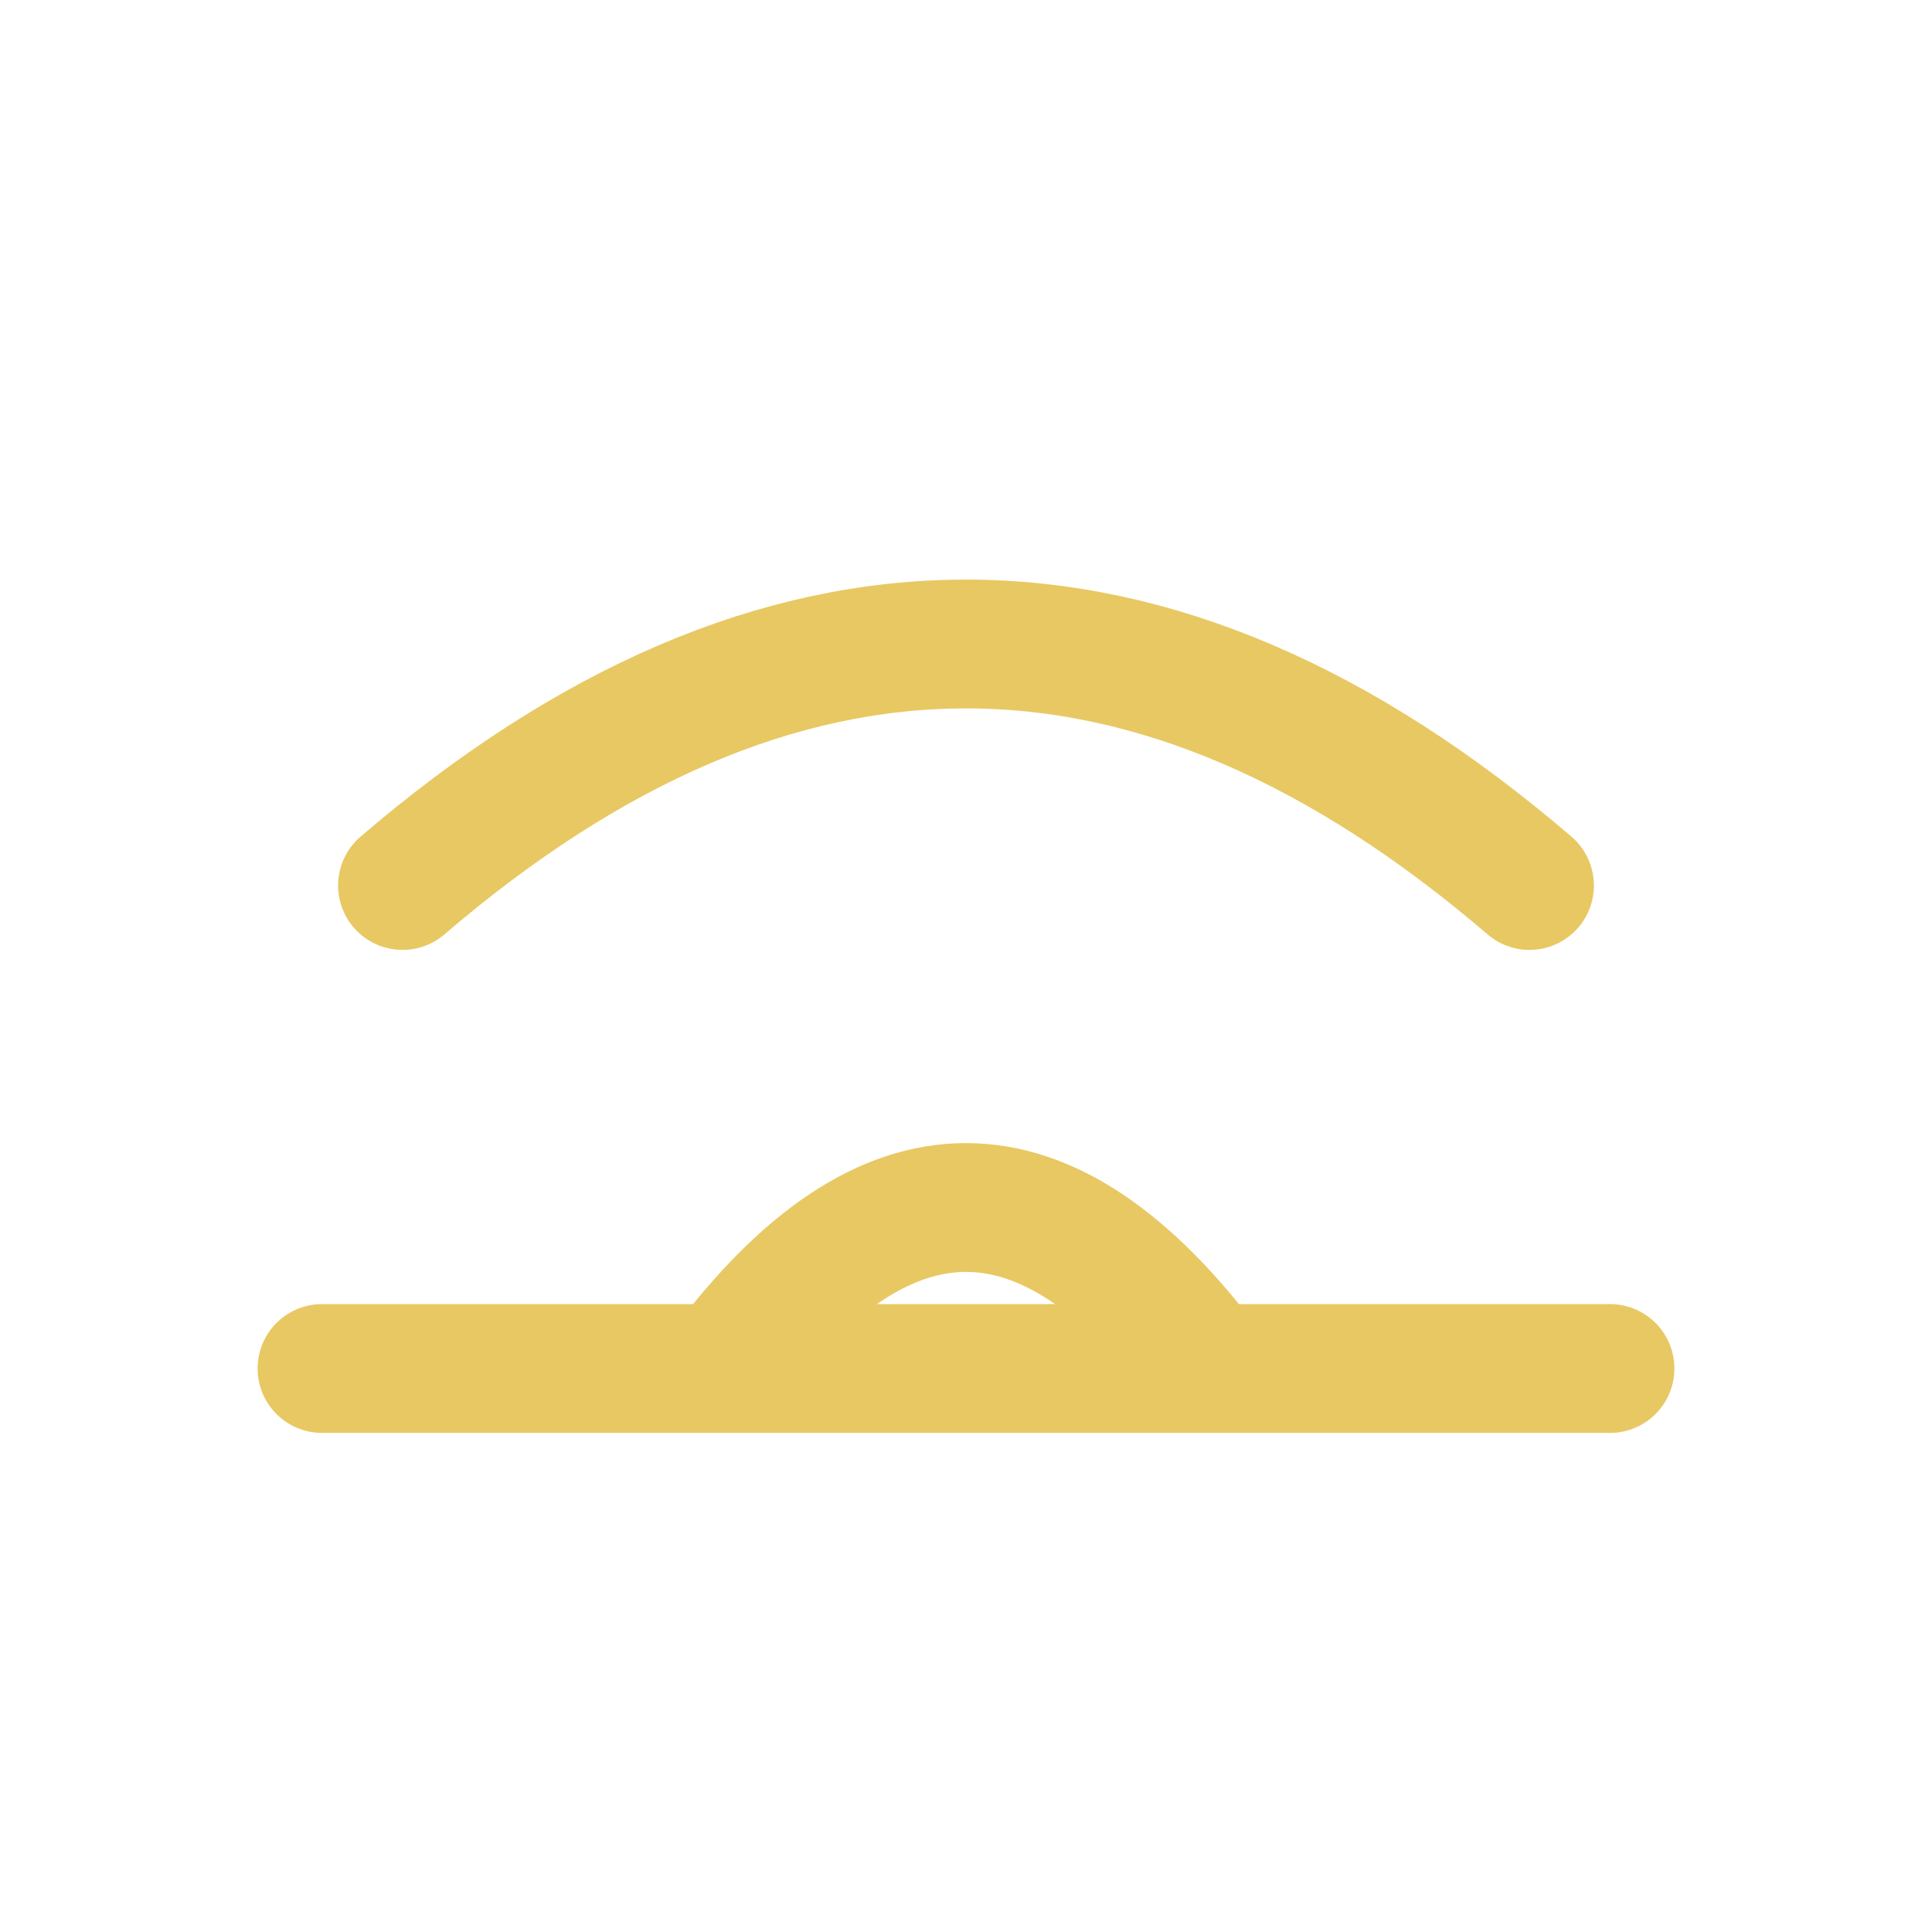
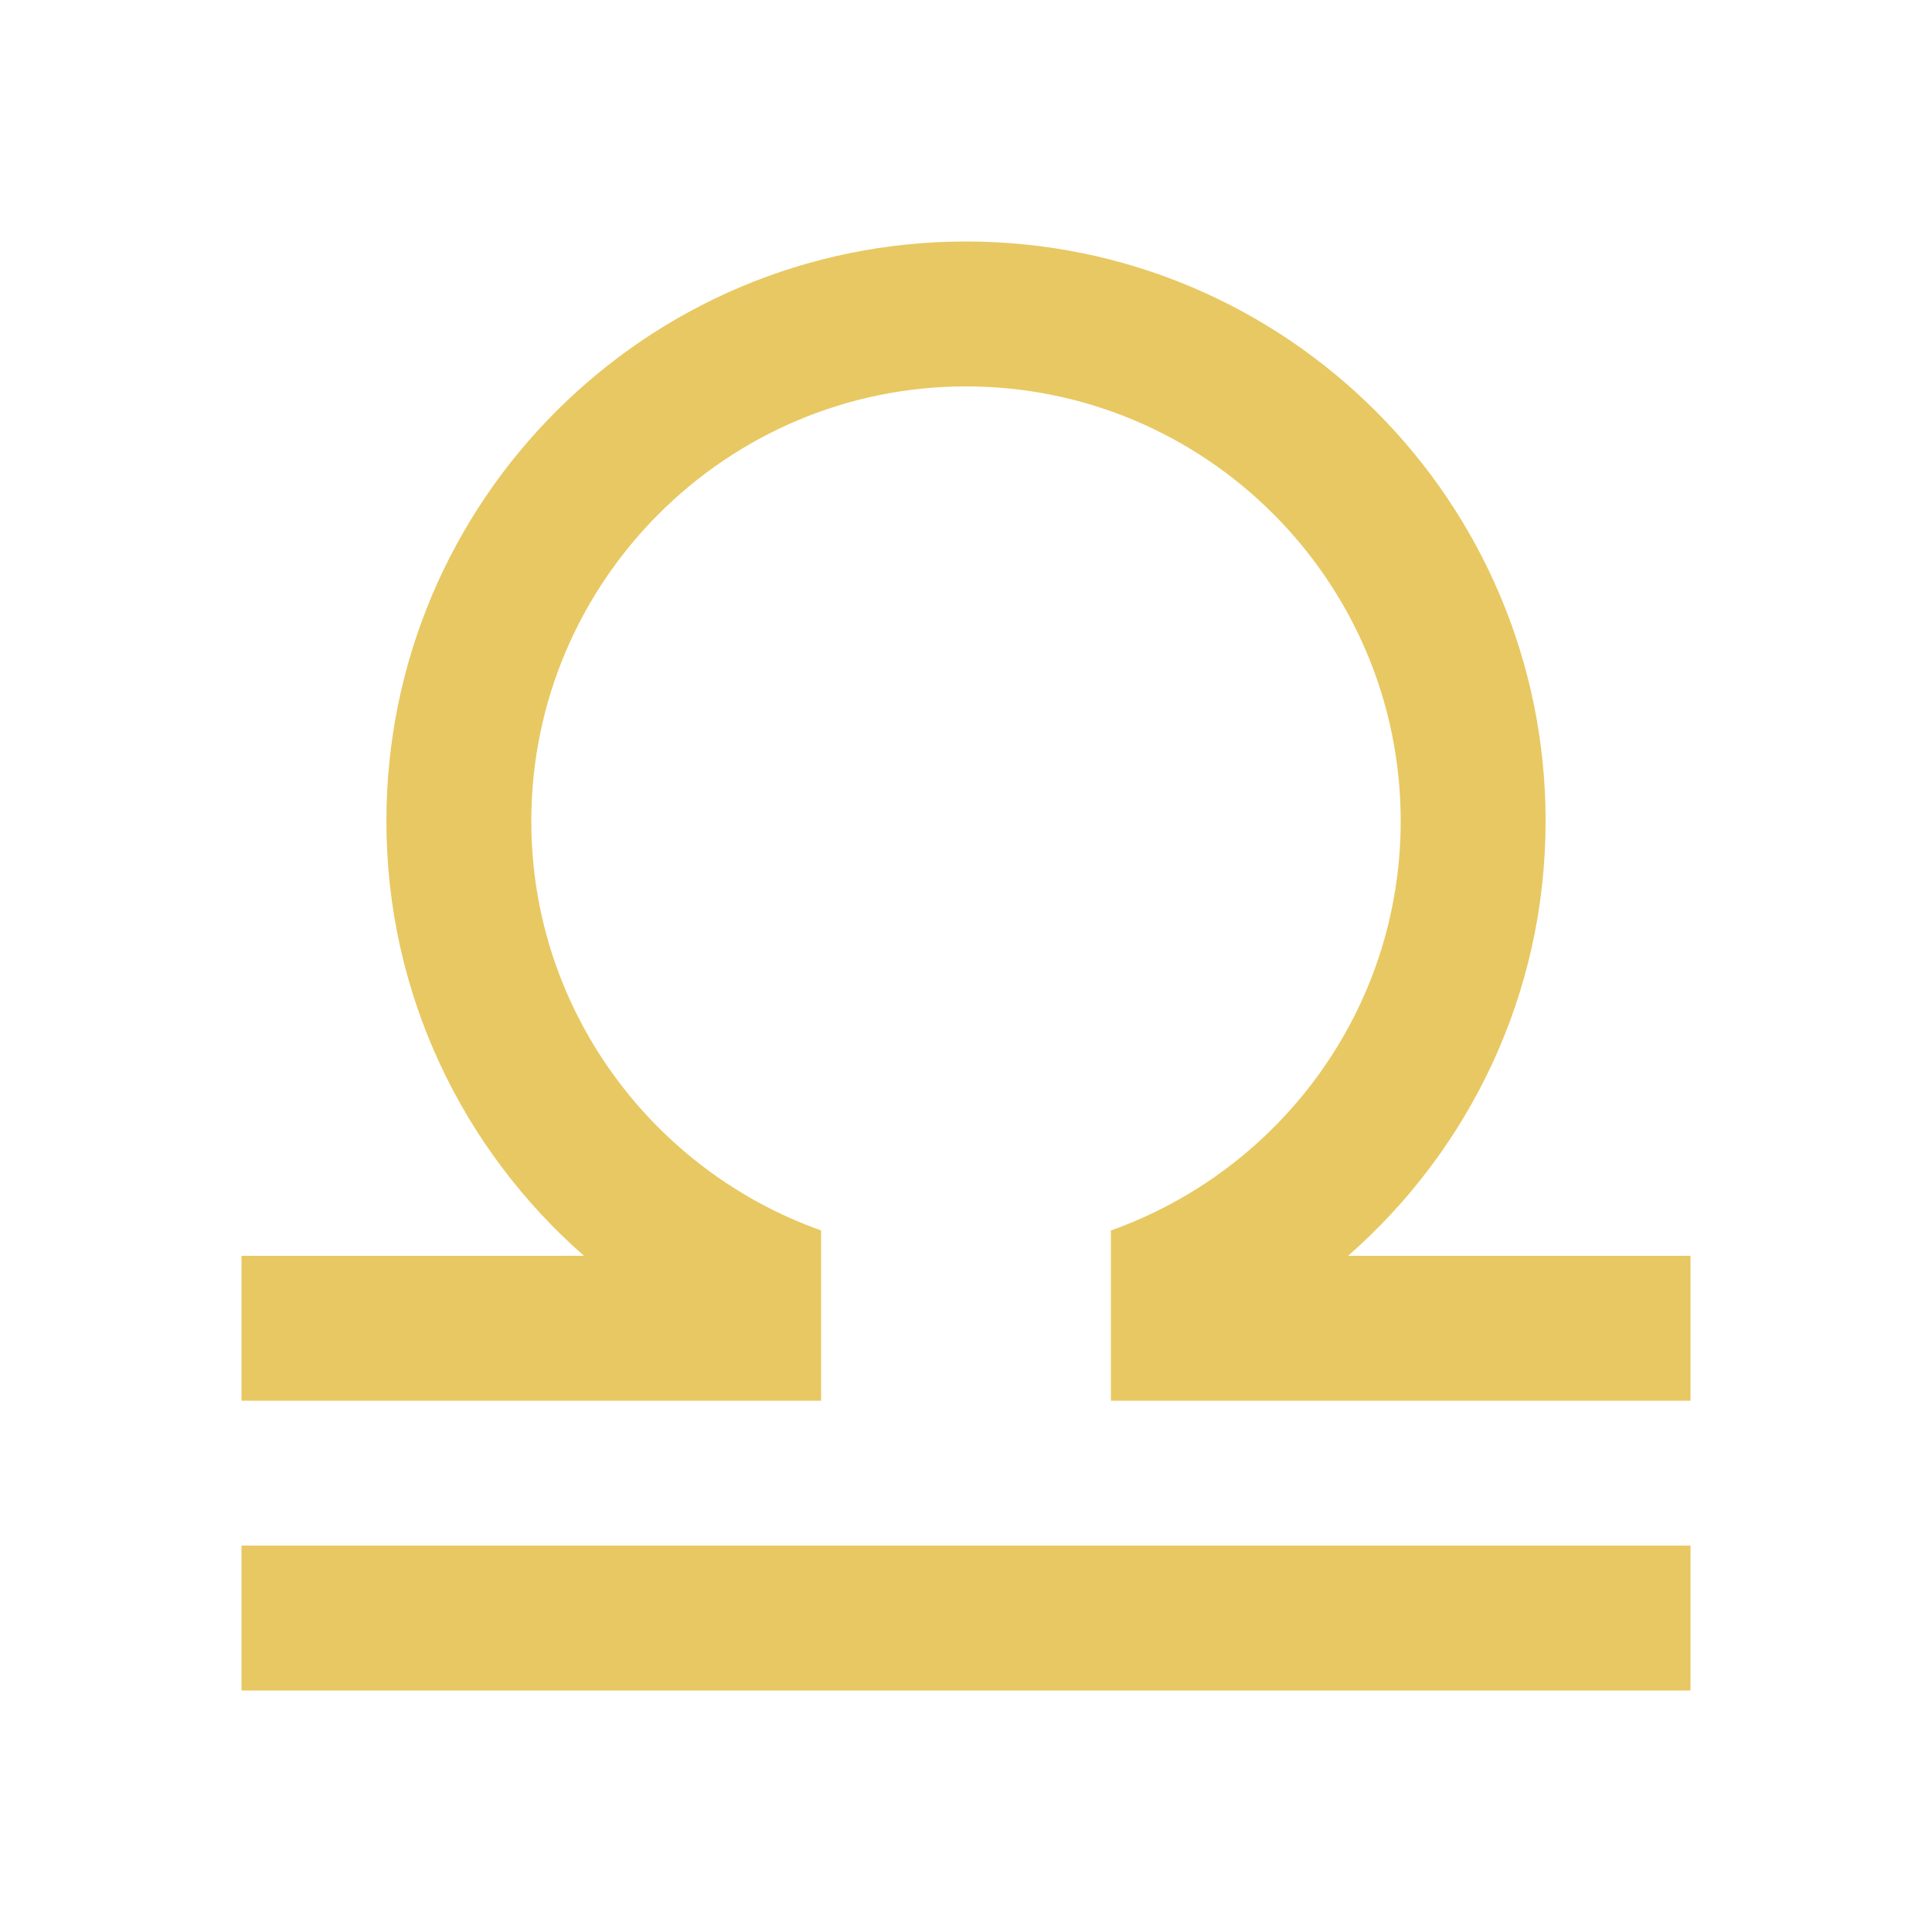
- <svg xmlns="http://www.w3.org/2000/svg" width="24" height="24" viewBox="0 0 24 24" fill="none" stroke="#E8C862" stroke-width="1.6" stroke-linecap="round" stroke-linejoin="round" aria-label="Весы">
-   <path d="M 5 11 Q 12 5 19 11 M 4 17 L 20 17 M 9 17 Q 12 13 15 17" />
+ <svg xmlns="http://www.w3.org/2000/svg" viewBox="0 0 200 200">
+   <defs>
+     <filter id="glow">
+       <feGaussianBlur stdDeviation="0.6" result="coloredBlur" />
+       <feMerge>
+         <feMergeNode in="coloredBlur" />
+         <feMergeNode in="SourceGraphic" />
+       </feMerge>
+     </filter>
+   </defs>
+   <g transform="translate(10,10) scale(7.5)">
+     <polygon id="Scale" fill="#E8C862" points="2 22 22 22 22 20 2 20" />
+     <path d="M17.274,16 C18.943,14.537 20,12.395 20,10 C20,5.582 16.419,2 12,2 C7.582,2 4,5.582 4,10 C4,12.395 5.058,14.537 6.727,16 L2,16 L2,18 L10,18 L10,17.738 L10,16 L10,15.65 C7.674,14.824 6,12.606 6,10 C6,6.692 8.692,4 12,4 C15.309,4 18,6.692 18,10 C18,12.606 16.327,14.824 14,15.65 L14,16 L14,17.738 L14,18 L22,18 L22,16 L17.274,16 Z" id="Top" fill="#E8C862" />
+   </g>
</svg>
